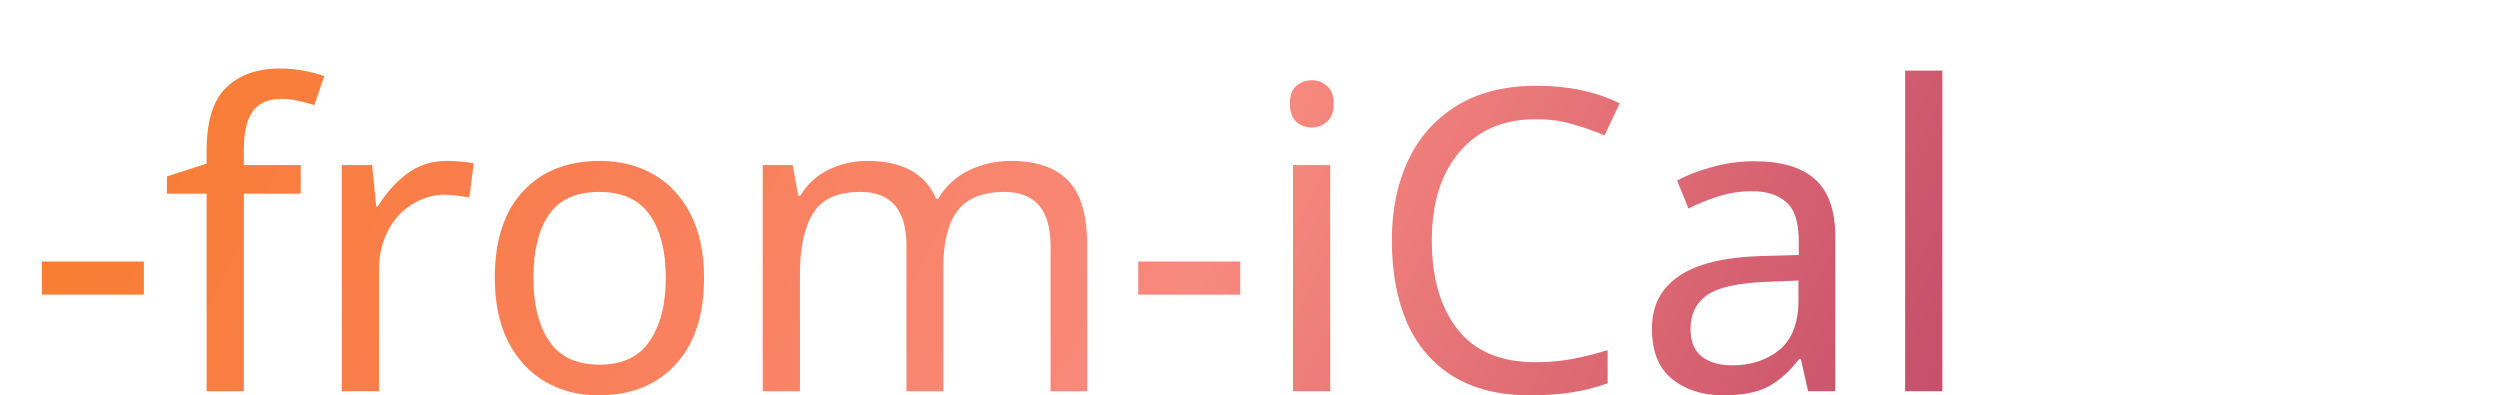
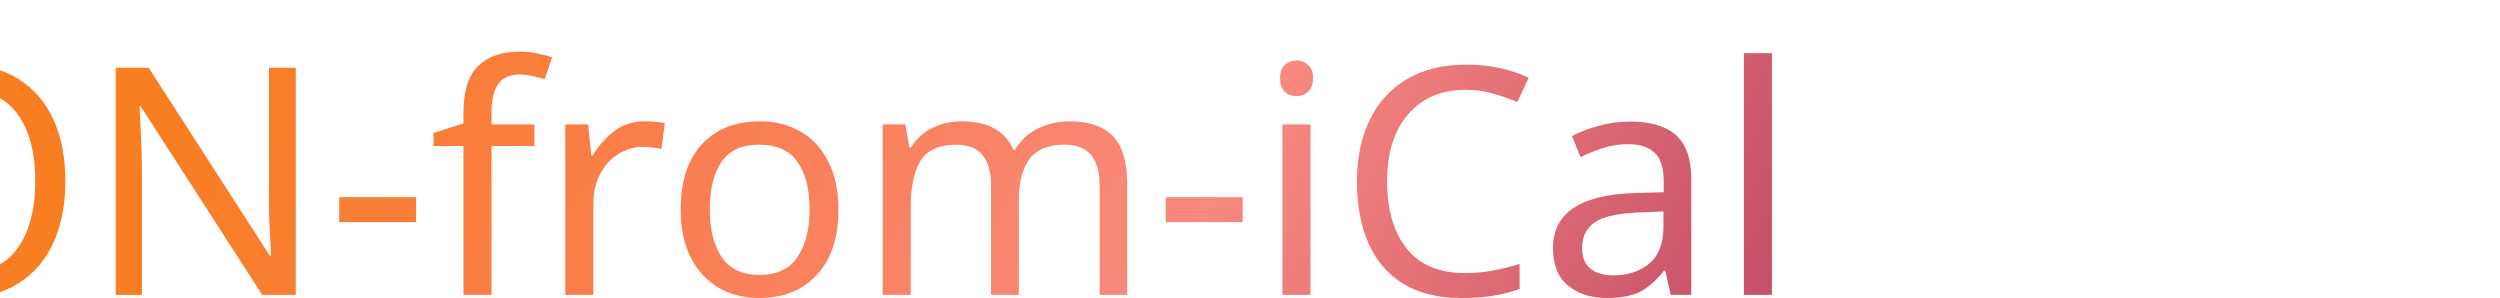
- <svg xmlns="http://www.w3.org/2000/svg" xmlns:xlink="http://www.w3.org/1999/xlink" width="113.317mm" height="17.879mm" viewBox="0 0 113.317 17.879" version="1.1" id="svg1">
+ <svg xmlns="http://www.w3.org/2000/svg" xmlns:xlink="http://www.w3.org/1999/xlink" width="150.317mm" height="17.879mm" viewBox="0 0 150.317 17.879" version="1.1" id="svg1">
  <defs id="defs1">
    <linearGradient id="linearGradient1">
      <stop style="stop-color:#f87e22;stop-opacity:1;" offset="0" id="stop1" />
      <stop style="stop-color:#f97e51;stop-opacity:1;" offset="0.252" id="stop3" />
      <stop style="stop-color:#f8897e;stop-opacity:1;" offset="0.497" id="stop4" />
      <stop style="stop-color:#ca546c;stop-opacity:1;" offset="0.75" id="stop5" />
      <stop style="stop-color:#ad2a5c;stop-opacity:1;" offset="1" id="stop6" />
    </linearGradient>
    <linearGradient xlink:href="#linearGradient1" id="linearGradient2" x1="23.082" y1="3.42" x2="110.455" y2="47.939" gradientUnits="userSpaceOnUse" gradientTransform="matrix(1.16929,0,0,1.16929,-16.96918,-5.134177)" />
  </defs>
-   <g id="layer1" transform="translate(-4.443479,-15.953)">
+   <g id="layer1" transform="translate(14.05633,-15.953)">
    <text xml:space="preserve" style="font-style:normal;font-variant:normal;font-weight:normal;font-stretch:normal;font-size:19.121px;line-height:0;font-family:Poppins;-inkscape-font-specification:Poppins;text-align:end;word-spacing:0px;writing-mode:lr-tb;direction:ltr;text-anchor:end;opacity:1;fill:url(#linearGradient2);stroke:#da614c;stroke-width:1.345;paint-order:markers stroke fill" x="118.965" y="33.683" id="text1">
      <tspan id="tspan1" x="118.965" y="33.683" style="font-style:normal;font-variant:normal;font-weight:normal;font-stretch:normal;font-size:19.121px;font-family:'Fjalla One';-inkscape-font-specification:'Fjalla One, Normal';font-variant-ligatures:normal;font-variant-caps:normal;font-variant-numeric:normal;font-variant-east-asian:normal;fill:url(#linearGradient2);stroke:none;stroke-width:1.345">JSON-from-iCal</tspan>
    </text>
  </g>
</svg>
